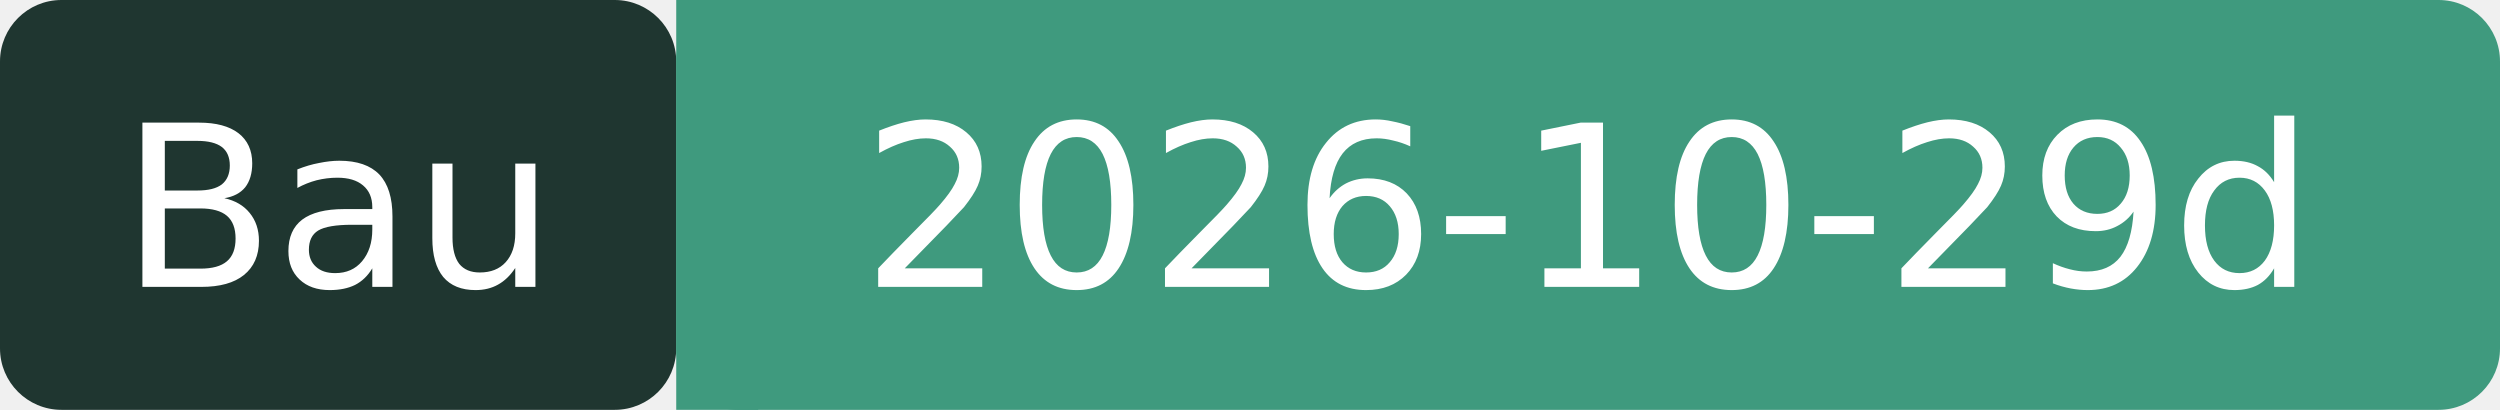
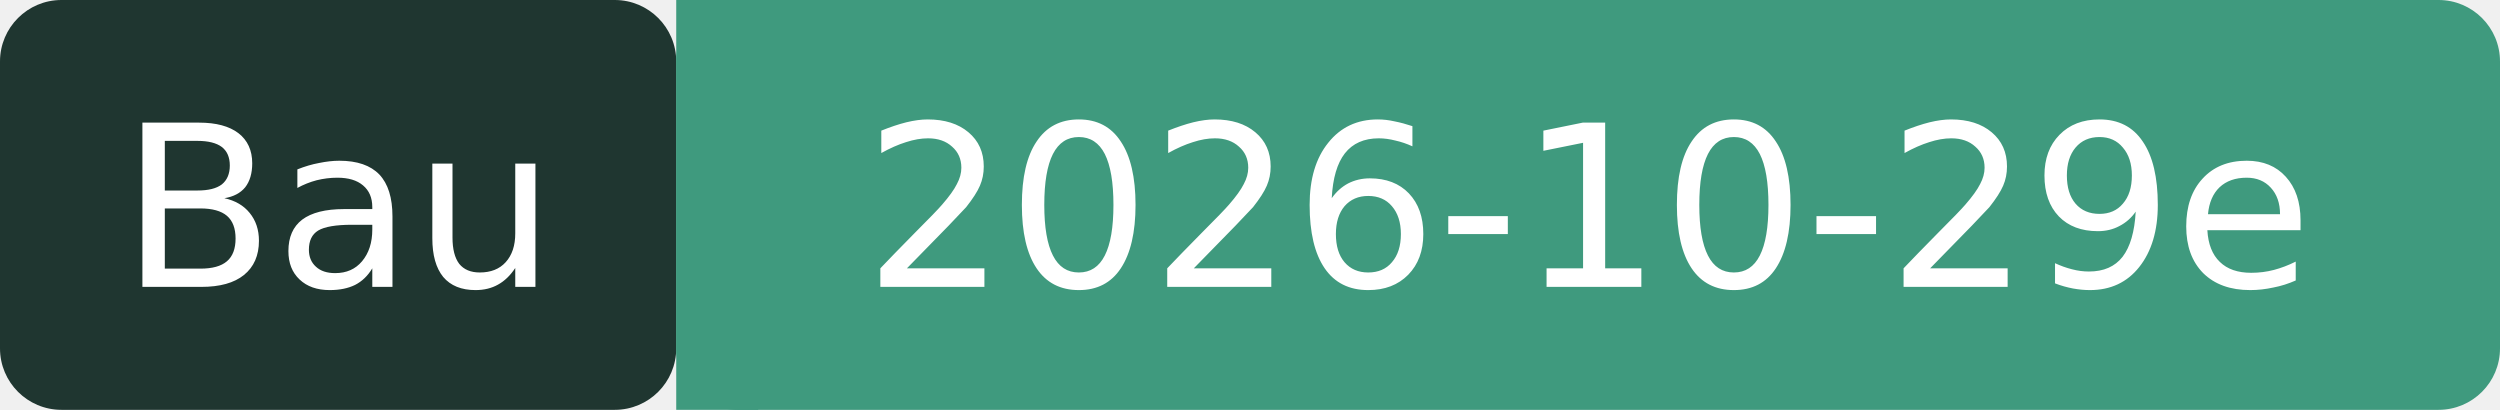
- <svg xmlns="http://www.w3.org/2000/svg" width="122" height="20" role="img" aria-label="Bau: 2026-10-29d">
+ <svg xmlns="http://www.w3.org/2000/svg" width="122" height="20" role="img" aria-label="Bau: 2026-10-29e">
  <rect width="33" height="20" rx="3" fill="#1F3630" />
  <rect x="33" width="89" height="20" rx="3" fill="#3F9A7E" />
  <rect x="33" width="4" height="20" fill="#3F9A7E" />
  <g fill="#fff" font-family="Verdana,DejaVu Sans,sans-serif" font-size="11" text-anchor="middle">
    <text x="16.5" y="14">Bau</text>
-     <text x="77.5" y="14">2026-10-29d</text>
+     <text x="77.5" y="14">2026-10-29e</text>
  </g>
</svg>
